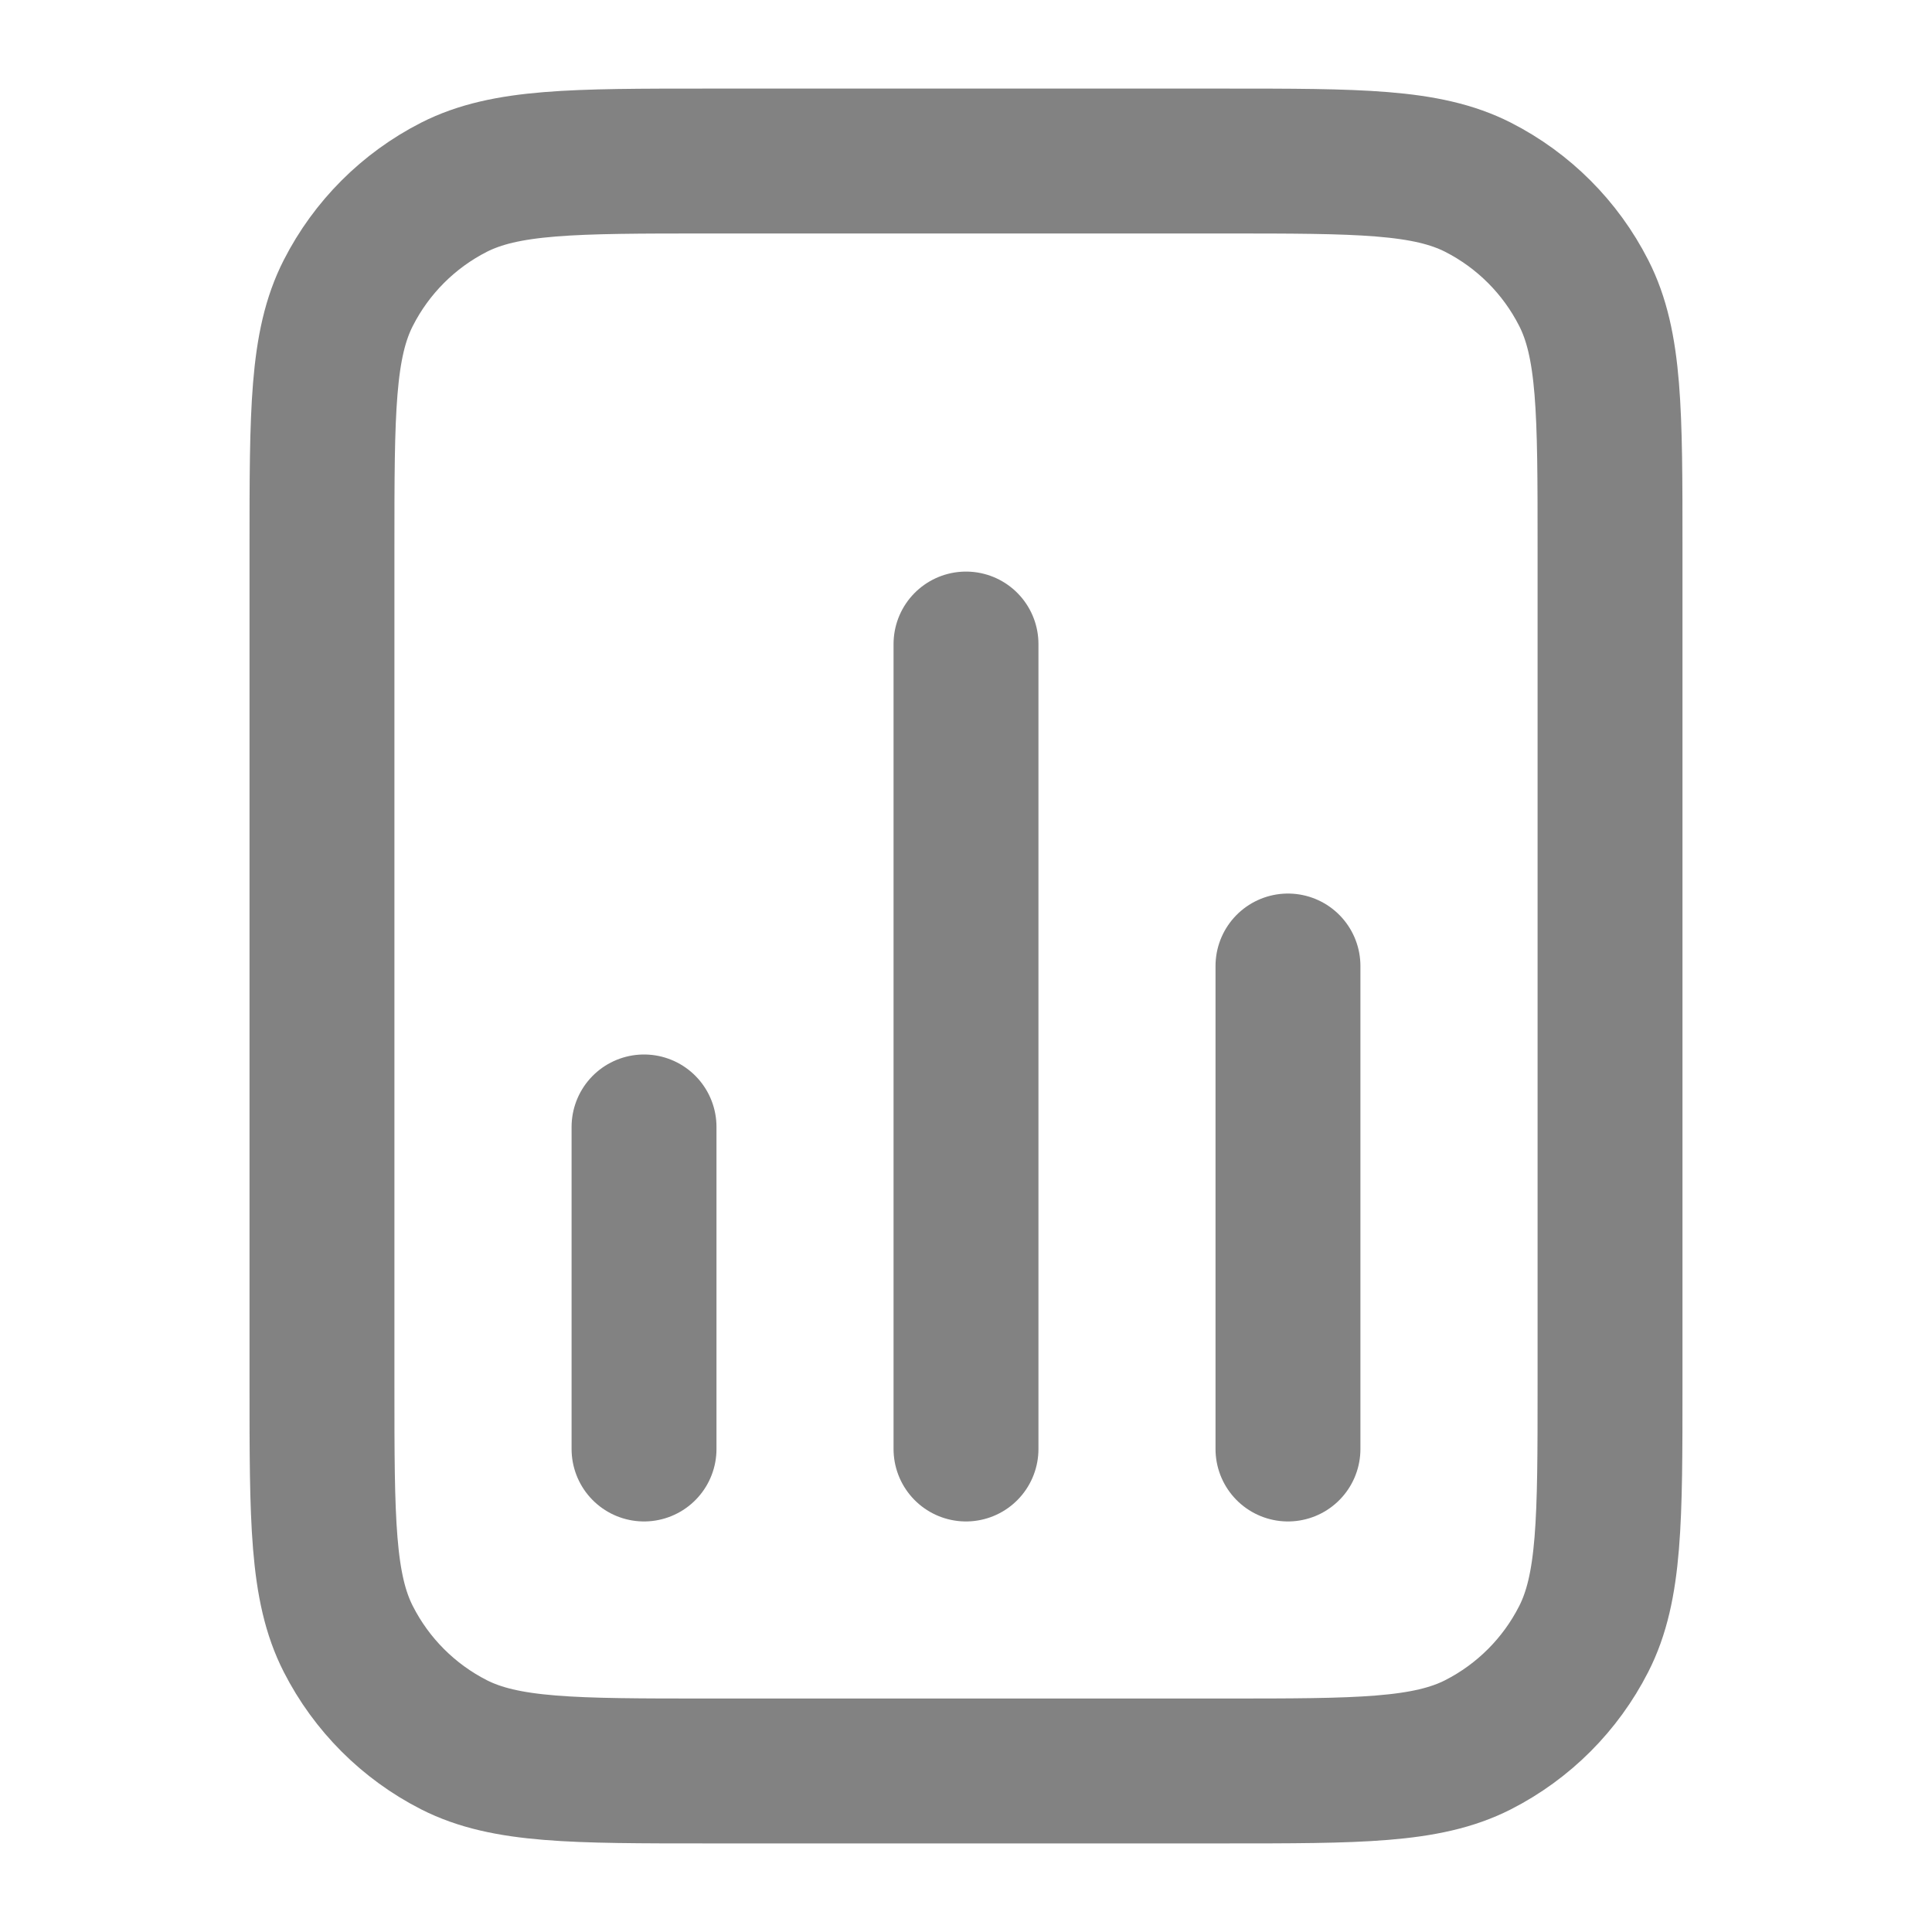
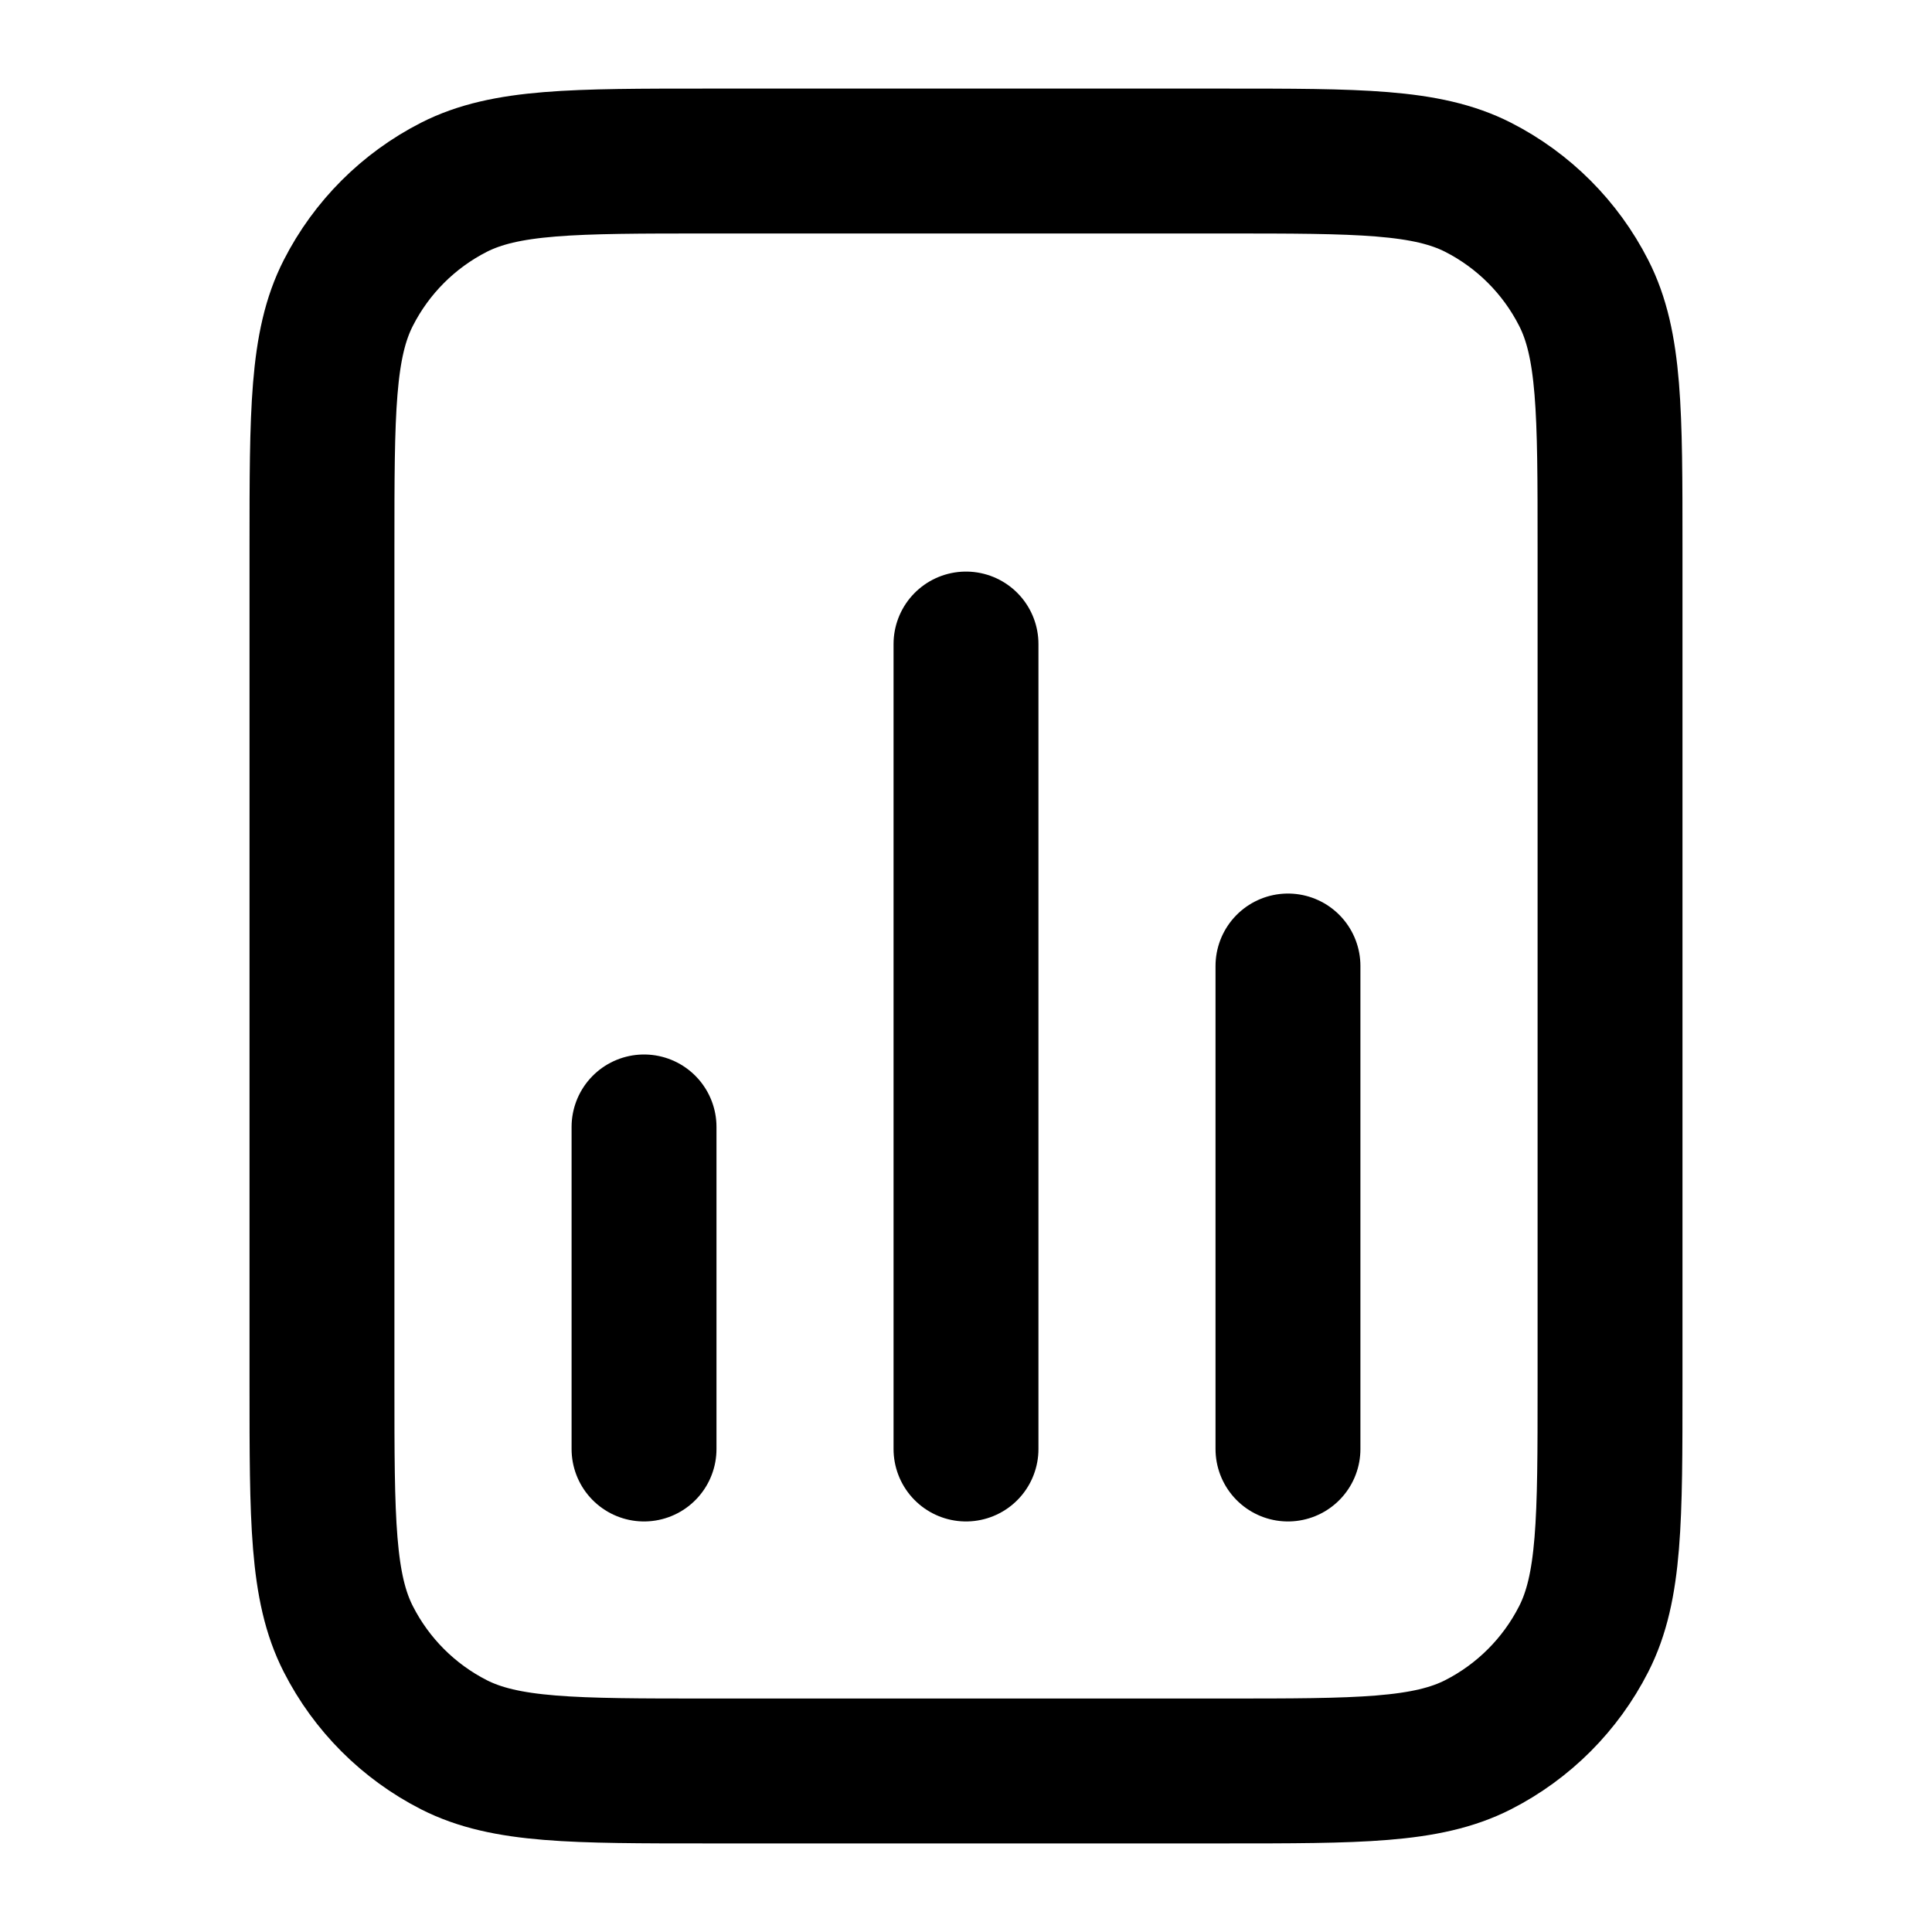
<svg xmlns="http://www.w3.org/2000/svg" width="20" height="20" viewBox="0 0 20 20" fill="none">
  <g id="file-03">
-     <path id="Icon" d="M6.667 11.666V15M13.333 10V15M10 6.667V15M16.667 5.667V14.333C16.667 15.733 16.667 16.433 16.394 16.968C16.154 17.439 15.772 17.821 15.302 18.061C14.767 18.333 14.067 18.333 12.667 18.333H7.333C5.933 18.333 5.233 18.333 4.698 18.061C4.228 17.821 3.846 17.439 3.606 16.968C3.333 16.433 3.333 15.733 3.333 14.333V5.667C3.333 4.266 3.333 3.566 3.606 3.032C3.846 2.561 4.228 2.179 4.698 1.939C5.233 1.667 5.933 1.667 7.333 1.667H12.667C14.067 1.667 14.767 1.667 15.302 1.939C15.772 2.179 16.154 2.561 16.394 3.032C16.667 3.566 16.667 4.266 16.667 5.667Z" stroke="#828282" style="stroke:#828282;stroke:color(display-p3 0.51 0.51 0.51);stroke-opacity:1;" stroke-width="1.5" stroke-linecap="round" stroke-linejoin="round" />
+     <path id="Icon" d="M6.667 11.666V15M13.333 10V15M10 6.667V15M16.667 5.667V14.333C16.667 15.733 16.667 16.433 16.394 16.968C16.154 17.439 15.772 17.821 15.302 18.061C14.767 18.333 14.067 18.333 12.667 18.333H7.333C5.933 18.333 5.233 18.333 4.698 18.061C4.228 17.821 3.846 17.439 3.606 16.968C3.333 16.433 3.333 15.733 3.333 14.333V5.667C3.333 4.266 3.333 3.566 3.606 3.032C3.846 2.561 4.228 2.179 4.698 1.939C5.233 1.667 5.933 1.667 7.333 1.667H12.667C14.067 1.667 14.767 1.667 15.302 1.939C15.772 2.179 16.154 2.561 16.394 3.032C16.667 3.566 16.667 4.266 16.667 5.667Z" stroke="currentColor" style="stroke:currentColor;stroke:color(display-p3 0.51 0.51 0.51);stroke-opacity:1;" stroke-width="1.5" stroke-linecap="round" stroke-linejoin="round" />
  </g>
</svg>
